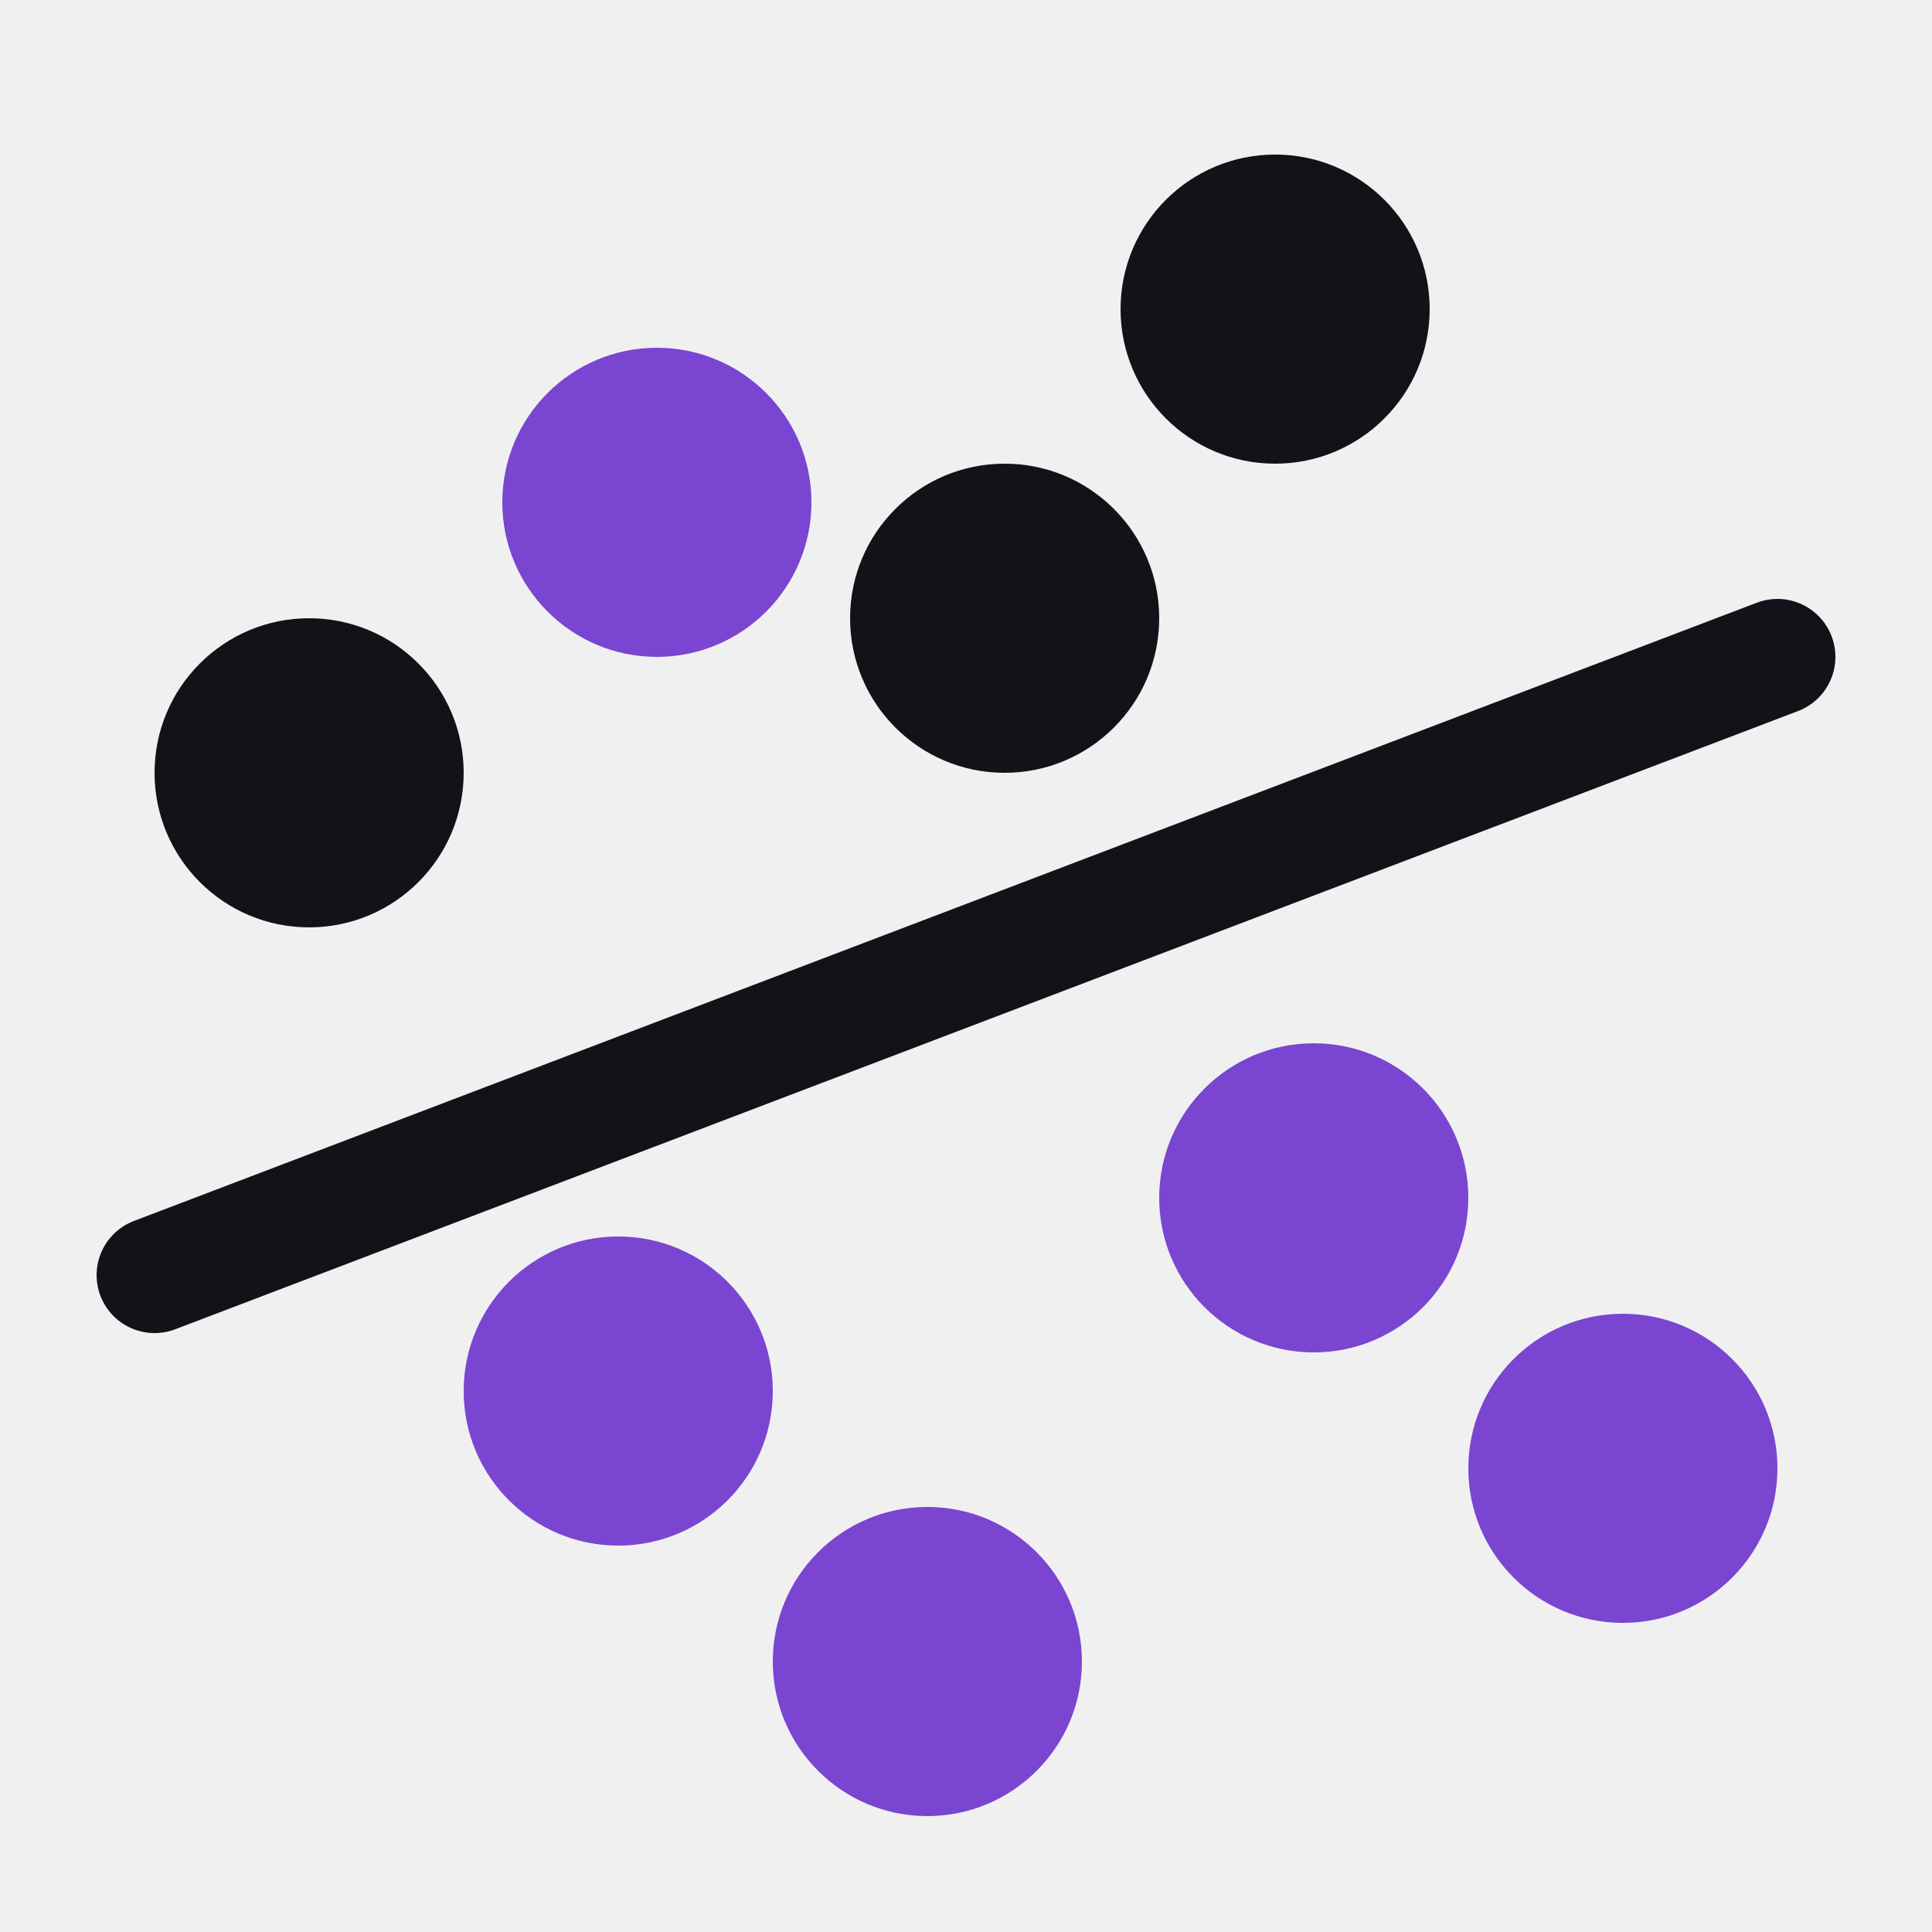
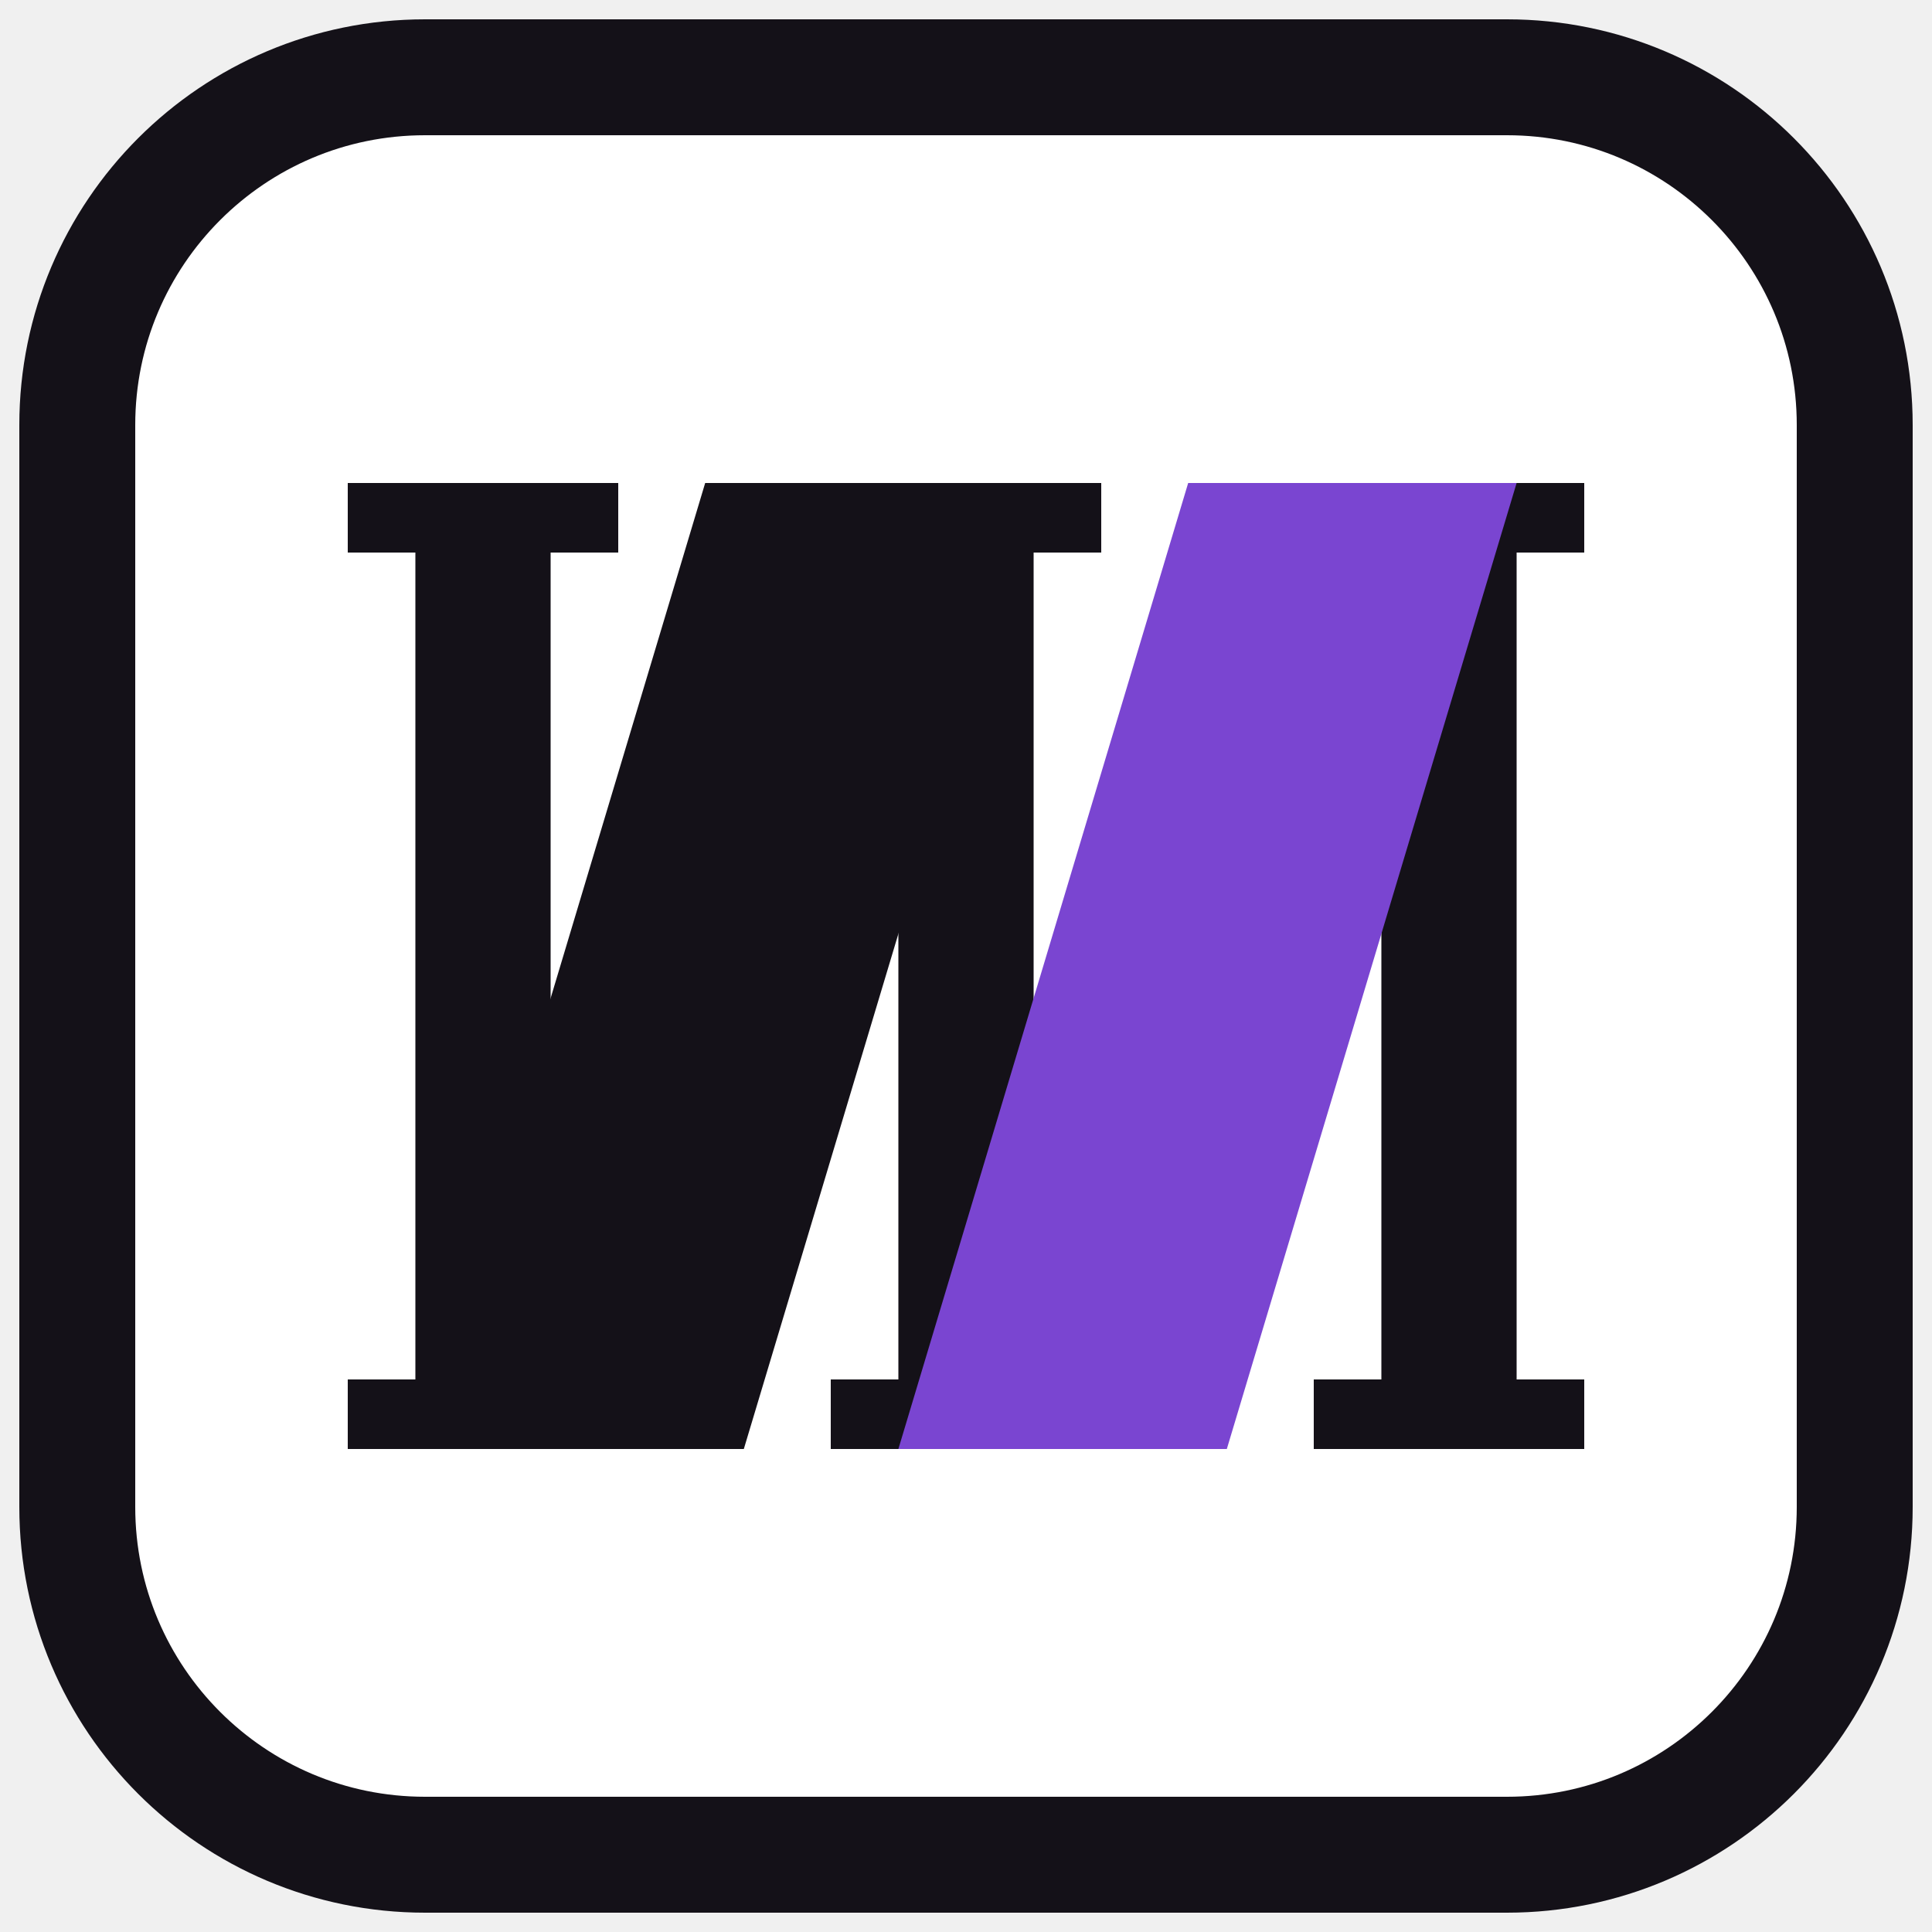
<svg xmlns="http://www.w3.org/2000/svg" viewBox="0 0 100 100">
-   <style>.k{fill:#141118}.l{stroke:#141118}@media (prefers-color-scheme:dark){.k{fill:#FFFFFF}.l{stroke:#FFFFFF}}</style>
-   <line class="l" x1="8" y1="66" x2="92" y2="34" stroke-width="6" stroke-linecap="round" />
-   <g class="k">
-     <circle cx="16" cy="40" r="8" />
-     <circle cx="52" cy="32" r="8" />
-     <circle cx="66" cy="16" r="8" />
+   <rect x="4" y="4" width="92" height="92" rx="18" fill="#fff" stroke="#141118" stroke-width="6" />
+   <g fill="#141118">
+     <rect x="21.5" y="25" width="7" height="50" />
+     <rect x="46.5" y="25" width="7" height="50" />
+     <rect x="71.5" y="25" width="7" height="50" />
+     <rect x="18" y="25" width="14" height="3.6" />
+     <rect x="18" y="71.4" width="14" height="3.6" />
+     <rect x="43" y="25" width="14" height="3.6" />
+     <rect x="43" y="71.4" width="14" height="3.6" />
+     <rect x="68" y="25" width="14" height="3.6" />
+     <rect x="68" y="71.4" width="14" height="3.6" />
+     <polygon points="21.5,75 38.5,75 53.5,25 36.5,25" />
  </g>
-   <g fill="#7A45D1">
-     <circle cx="34" cy="26" r="8" />
-     <circle cx="32" cy="72" r="8" />
-     <circle cx="48" cy="86" r="8" />
-     <circle cx="68" cy="62" r="8" />
-     <circle cx="84" cy="76" r="8" />
-   </g>
+   <polygon points="46.5,75 63.5,75 78.5,25 61.5,25" fill="#7A45D1" />
</svg>
